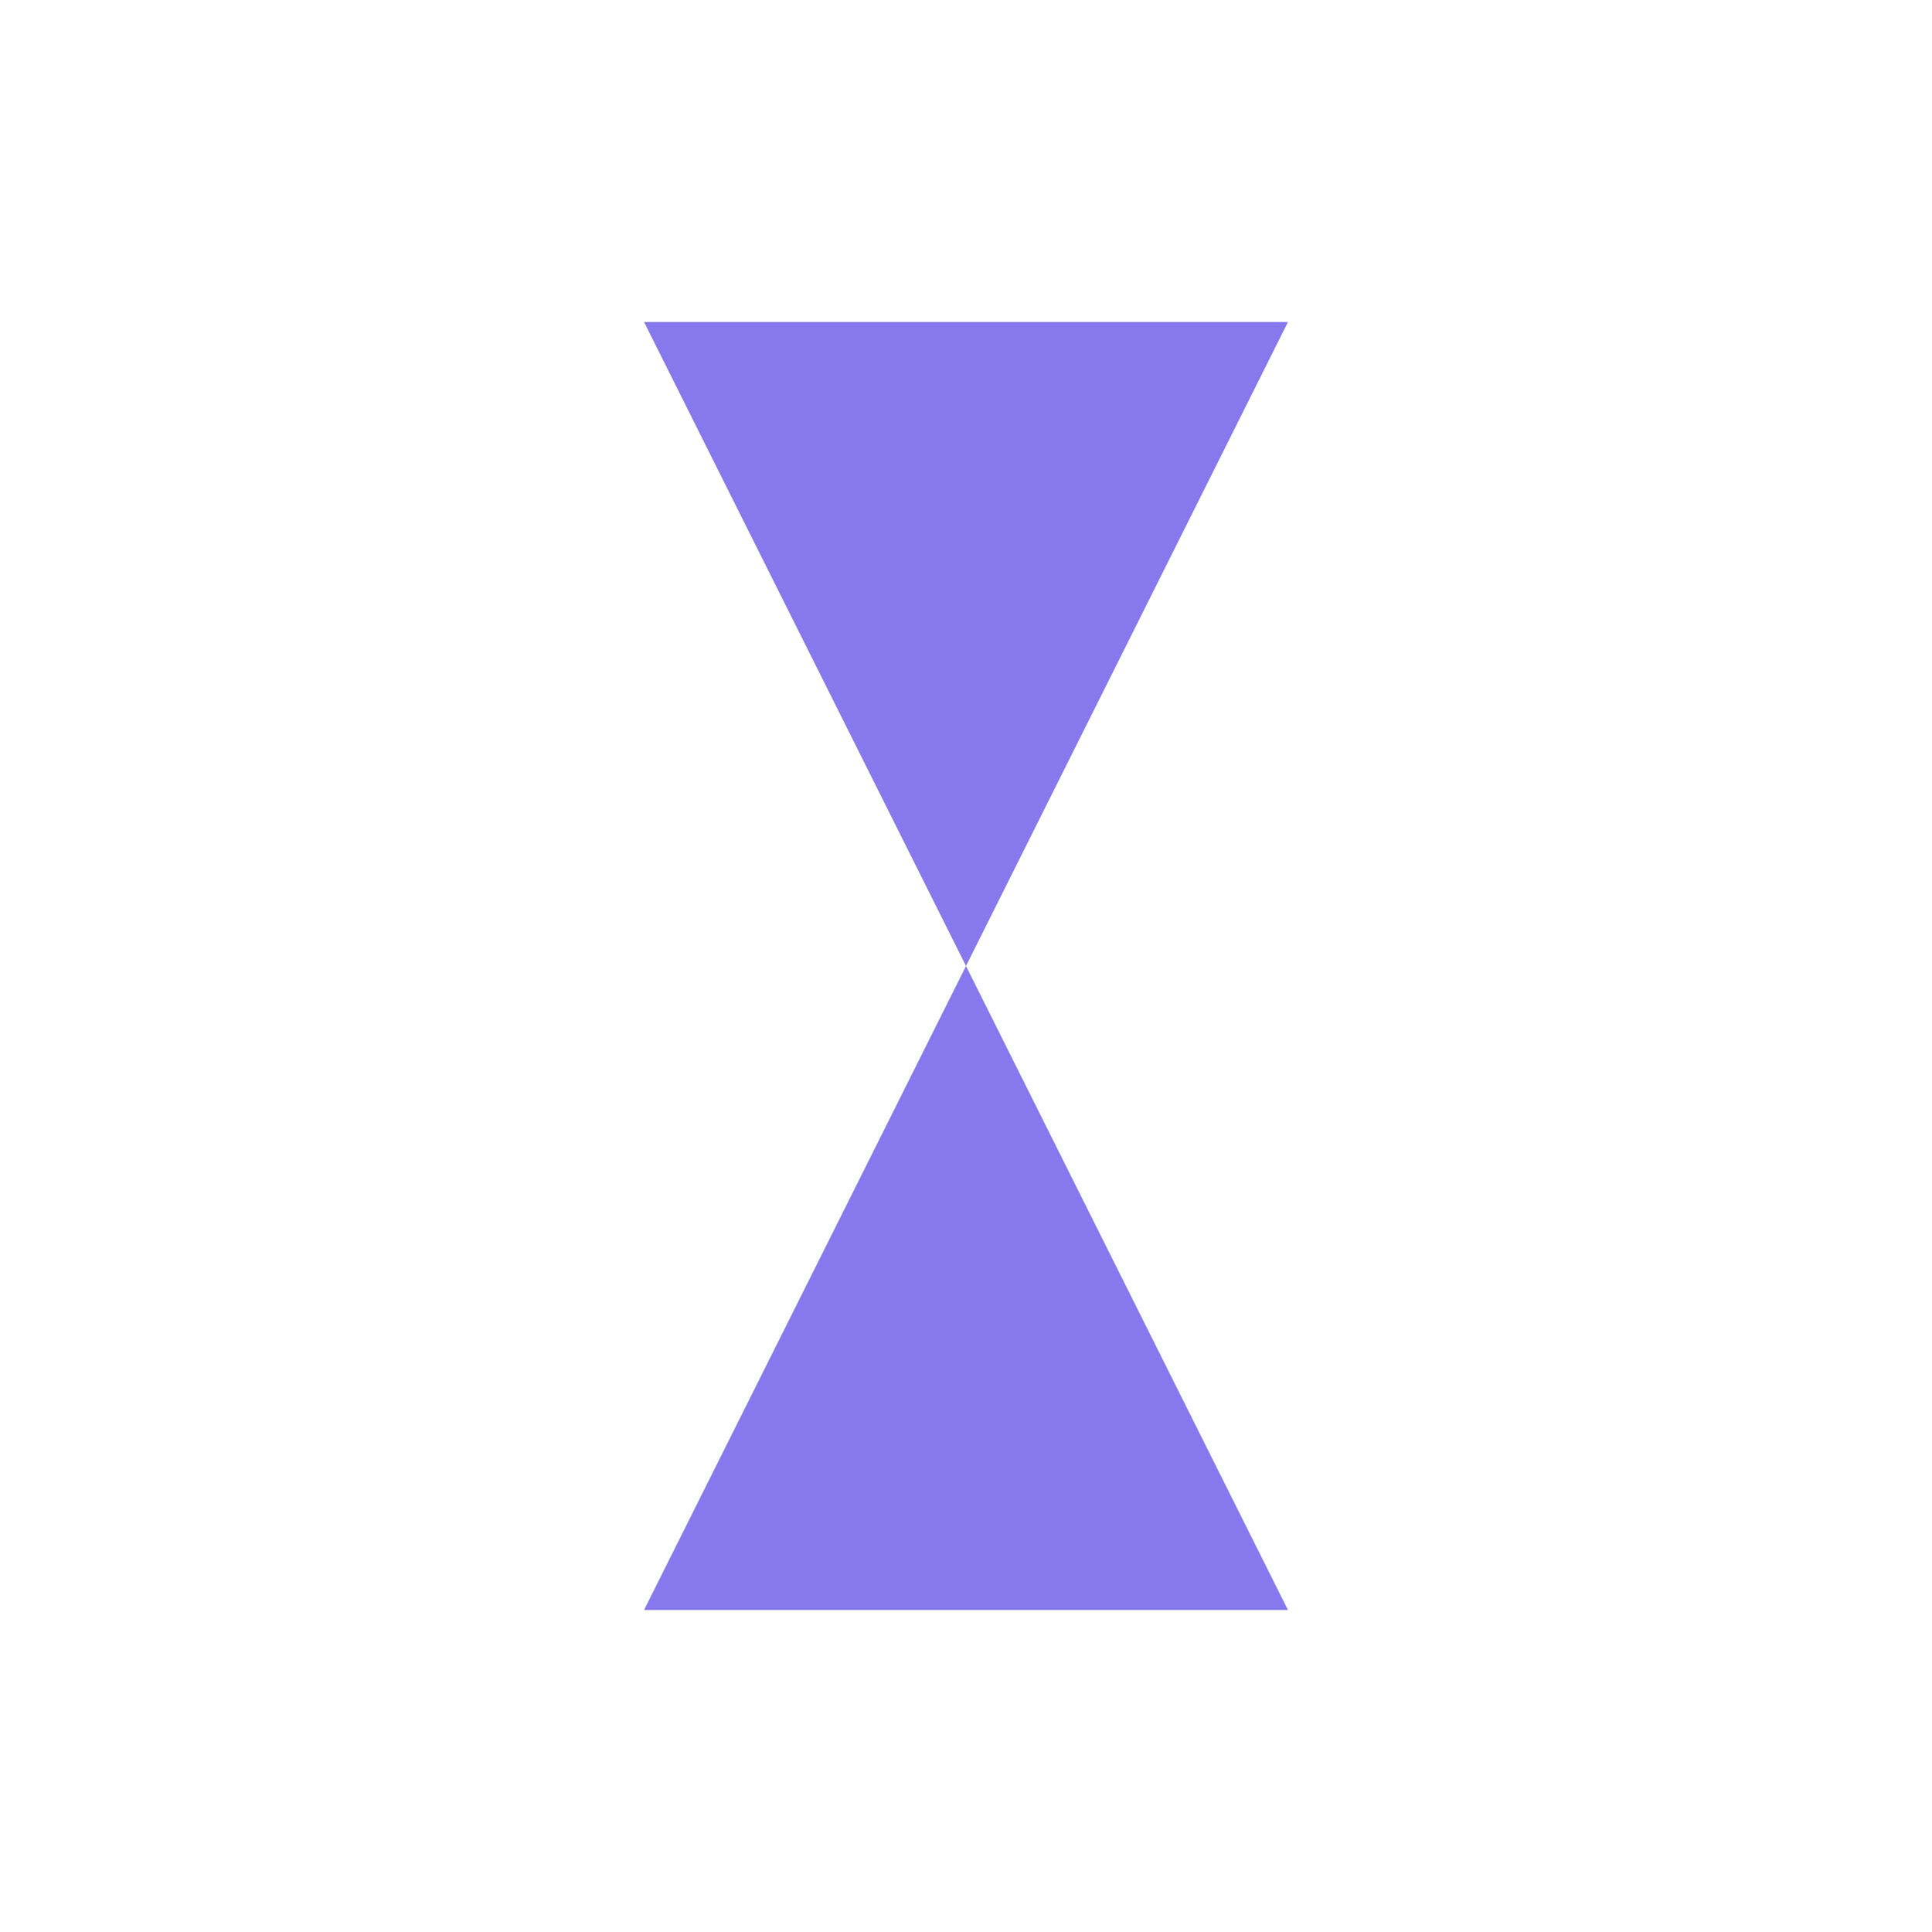
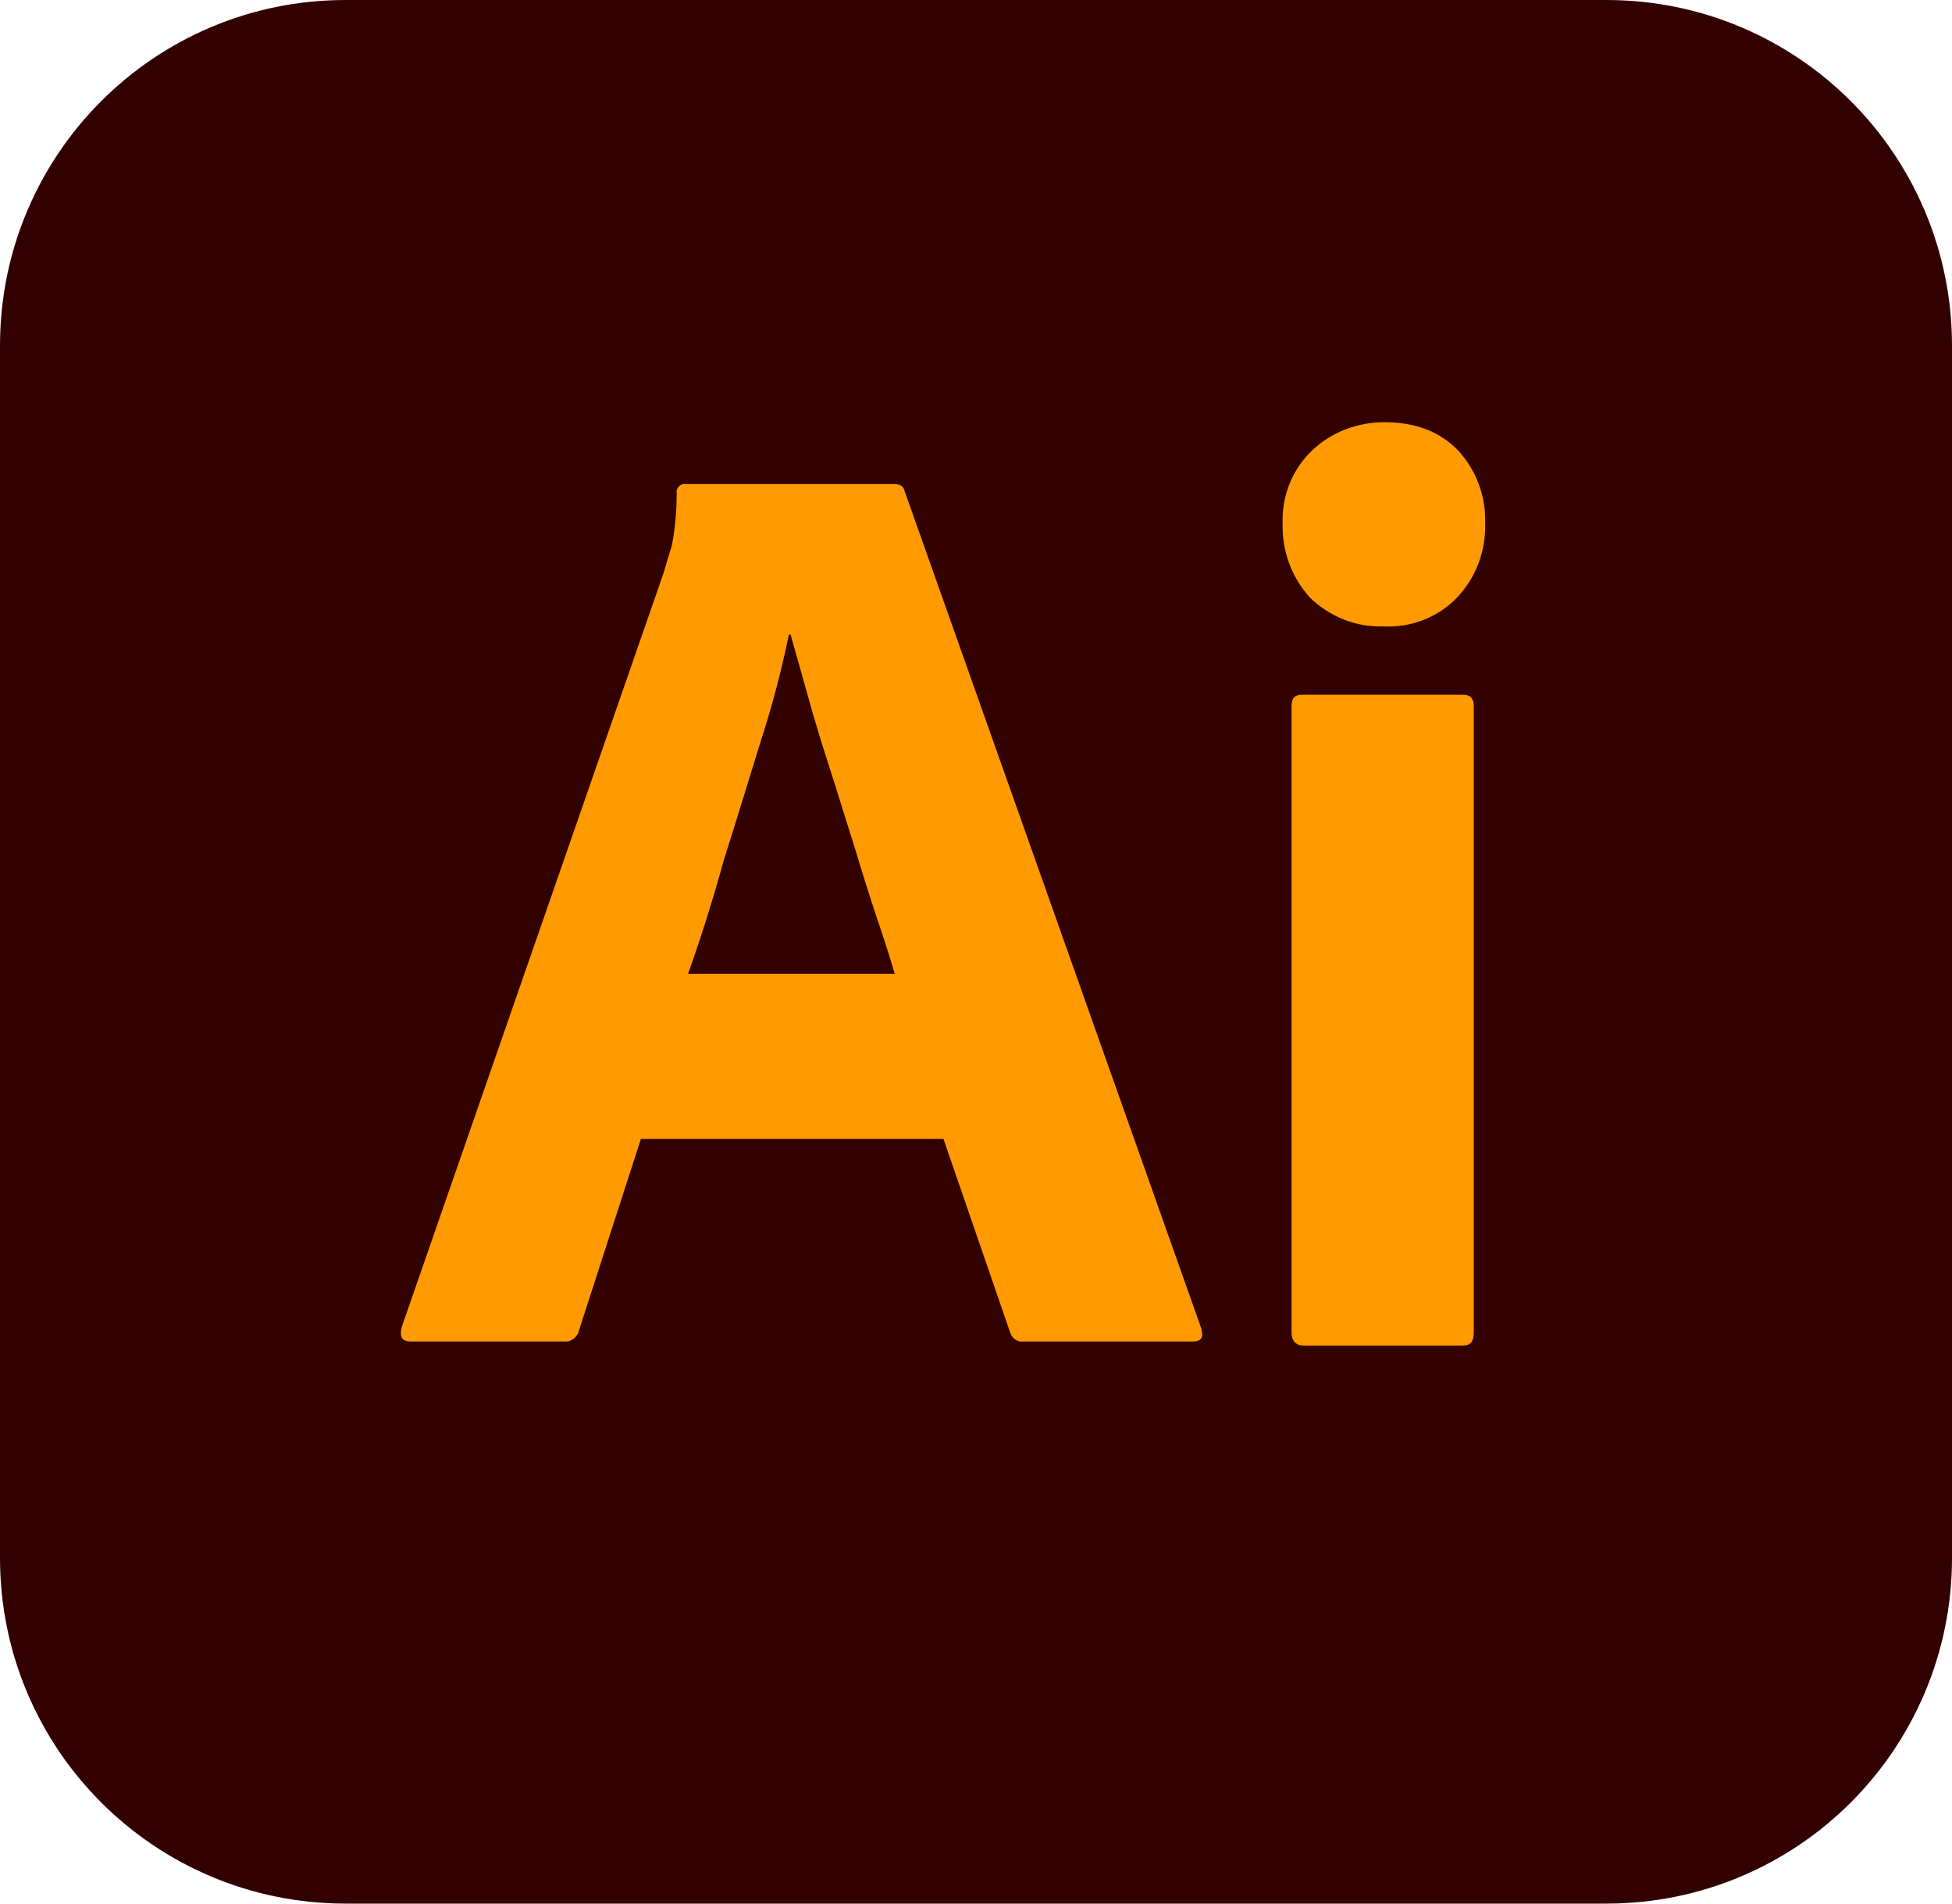
- <svg xmlns="http://www.w3.org/2000/svg" width="32" height="32" viewBox="0 0 32 32" fill="none">
-   <path d="M21.333 5.333H10.667L16 16L21.333 5.333Z" fill="#8878EE" />
-   <path d="M21.333 26.667H10.667L16 16L21.333 26.667Z" fill="#8878EE" />
+ <svg xmlns="http://www.w3.org/2000/svg" xml:space="preserve" viewBox="0 0 240 234">
+   <path fill="#300" d="M42.5 0h155C221 0 240 19 240 42.5v149c0 23.5-19 42.5-42.5 42.5h-155C19 234 0 215 0 191.5v-149C0 19 19 0 42.5 0z" />
+   <path fill="#ff9a00" d="M116 140H78.8l-7.6 23.5c-.2.9-1 1.5-1.9 1.4H50.5c-1.1 0-1.4-.6-1.1-1.8l32.2-92.7c.3-1 .6-2.1 1-3.3.4-2.1.6-4.3.6-6.5-.1-.5.3-1 .8-1.1h25.9c.8 0 1.2.3 1.3.8l36.5 103c.3 1.1 0 1.6-1 1.6h-20.9c-.7.1-1.4-.4-1.6-1.1L116 140zm-31.4-20.3H110c-.6-2.1-1.4-4.6-2.3-7.2-.9-2.7-1.8-5.6-2.7-8.6-1-3.1-1.9-6.1-2.9-9.2s-1.9-6-2.7-8.9c-.8-2.8-1.5-5.4-2.2-7.8H97c-.9 4.3-2 8.6-3.4 12.9-1.5 4.8-3 9.8-4.6 14.8-1.4 5.1-2.9 9.8-4.4 14zM170 77c-3.3.1-6.5-1.2-8.9-3.5-2.3-2.5-3.5-5.8-3.4-9.2-.1-3.4 1.2-6.6 3.6-8.9s5.6-3.5 8.9-3.5c3.9 0 6.9 1.2 9.1 3.5 2.2 2.4 3.4 5.6 3.3 8.9.1 3.4-1.1 6.7-3.5 9.2-2.3 2.4-5.7 3.7-9.1 3.5zm-11.2 86.8v-77c0-1 .4-1.4 1.3-1.4h19.8c.9 0 1.3.5 1.3 1.4v77c0 1.1-.4 1.6-1.3 1.6h-19.6c-1 0-1.5-.6-1.5-1.6z" />
</svg>
